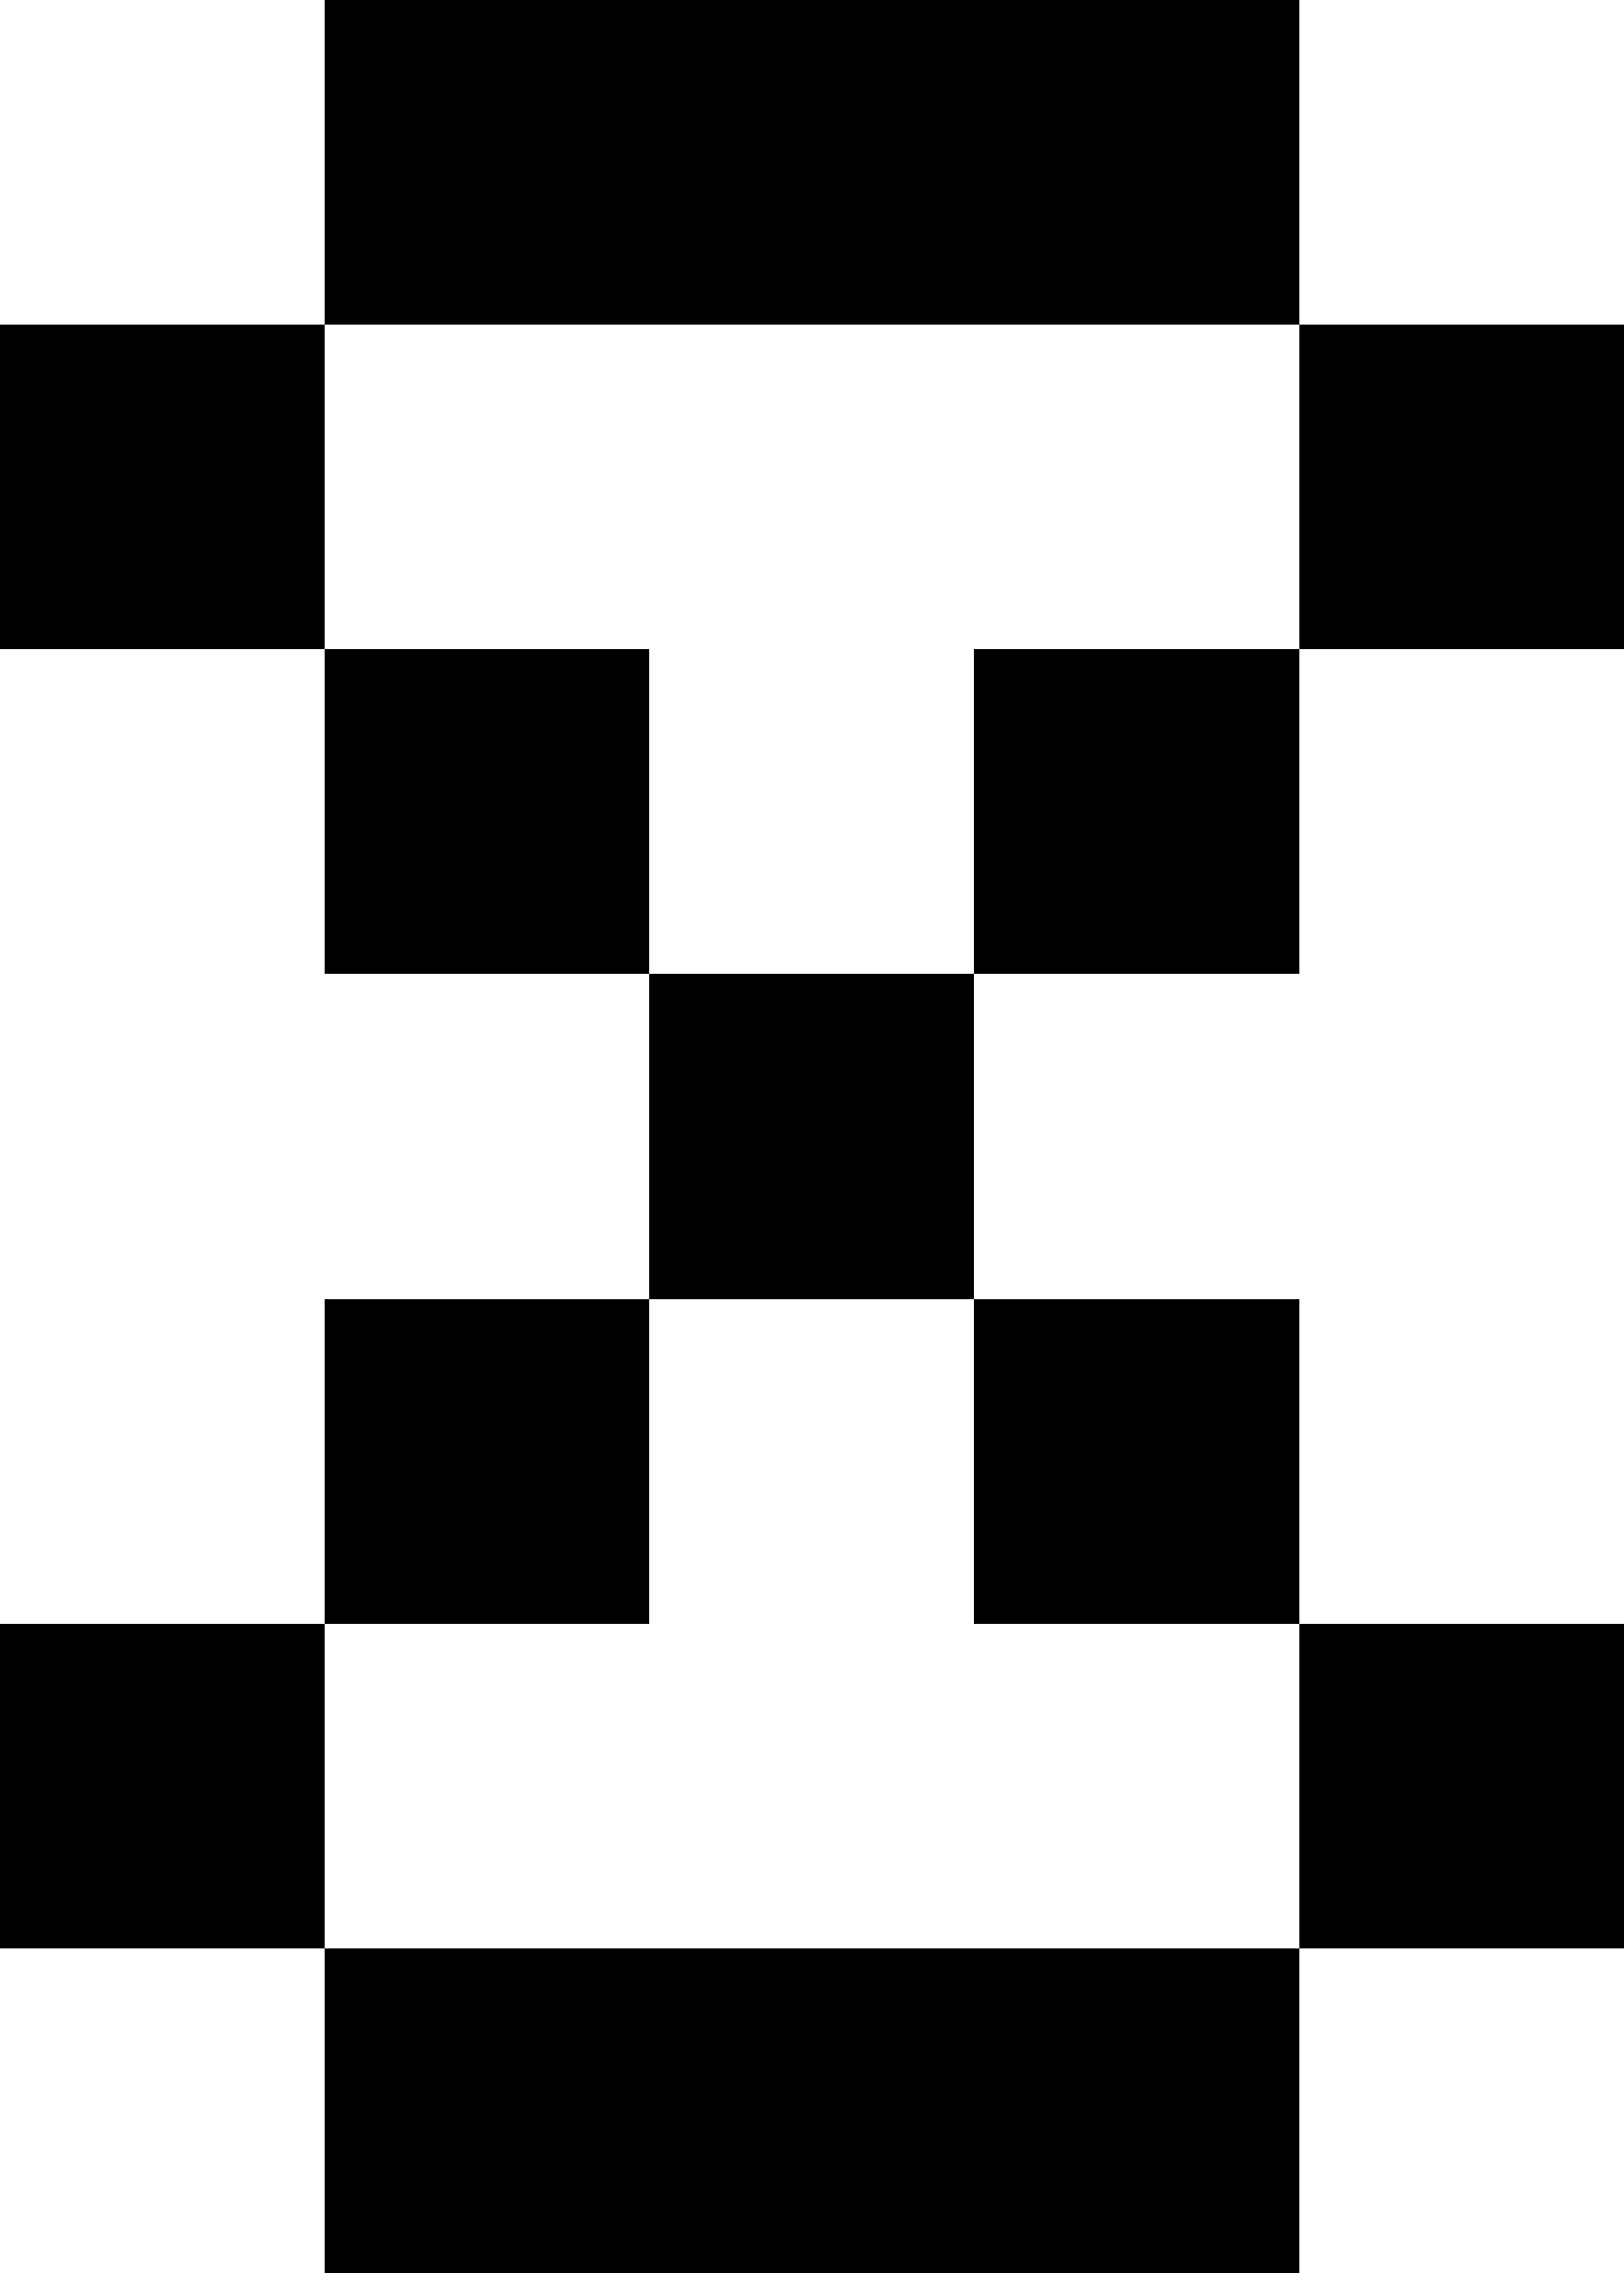
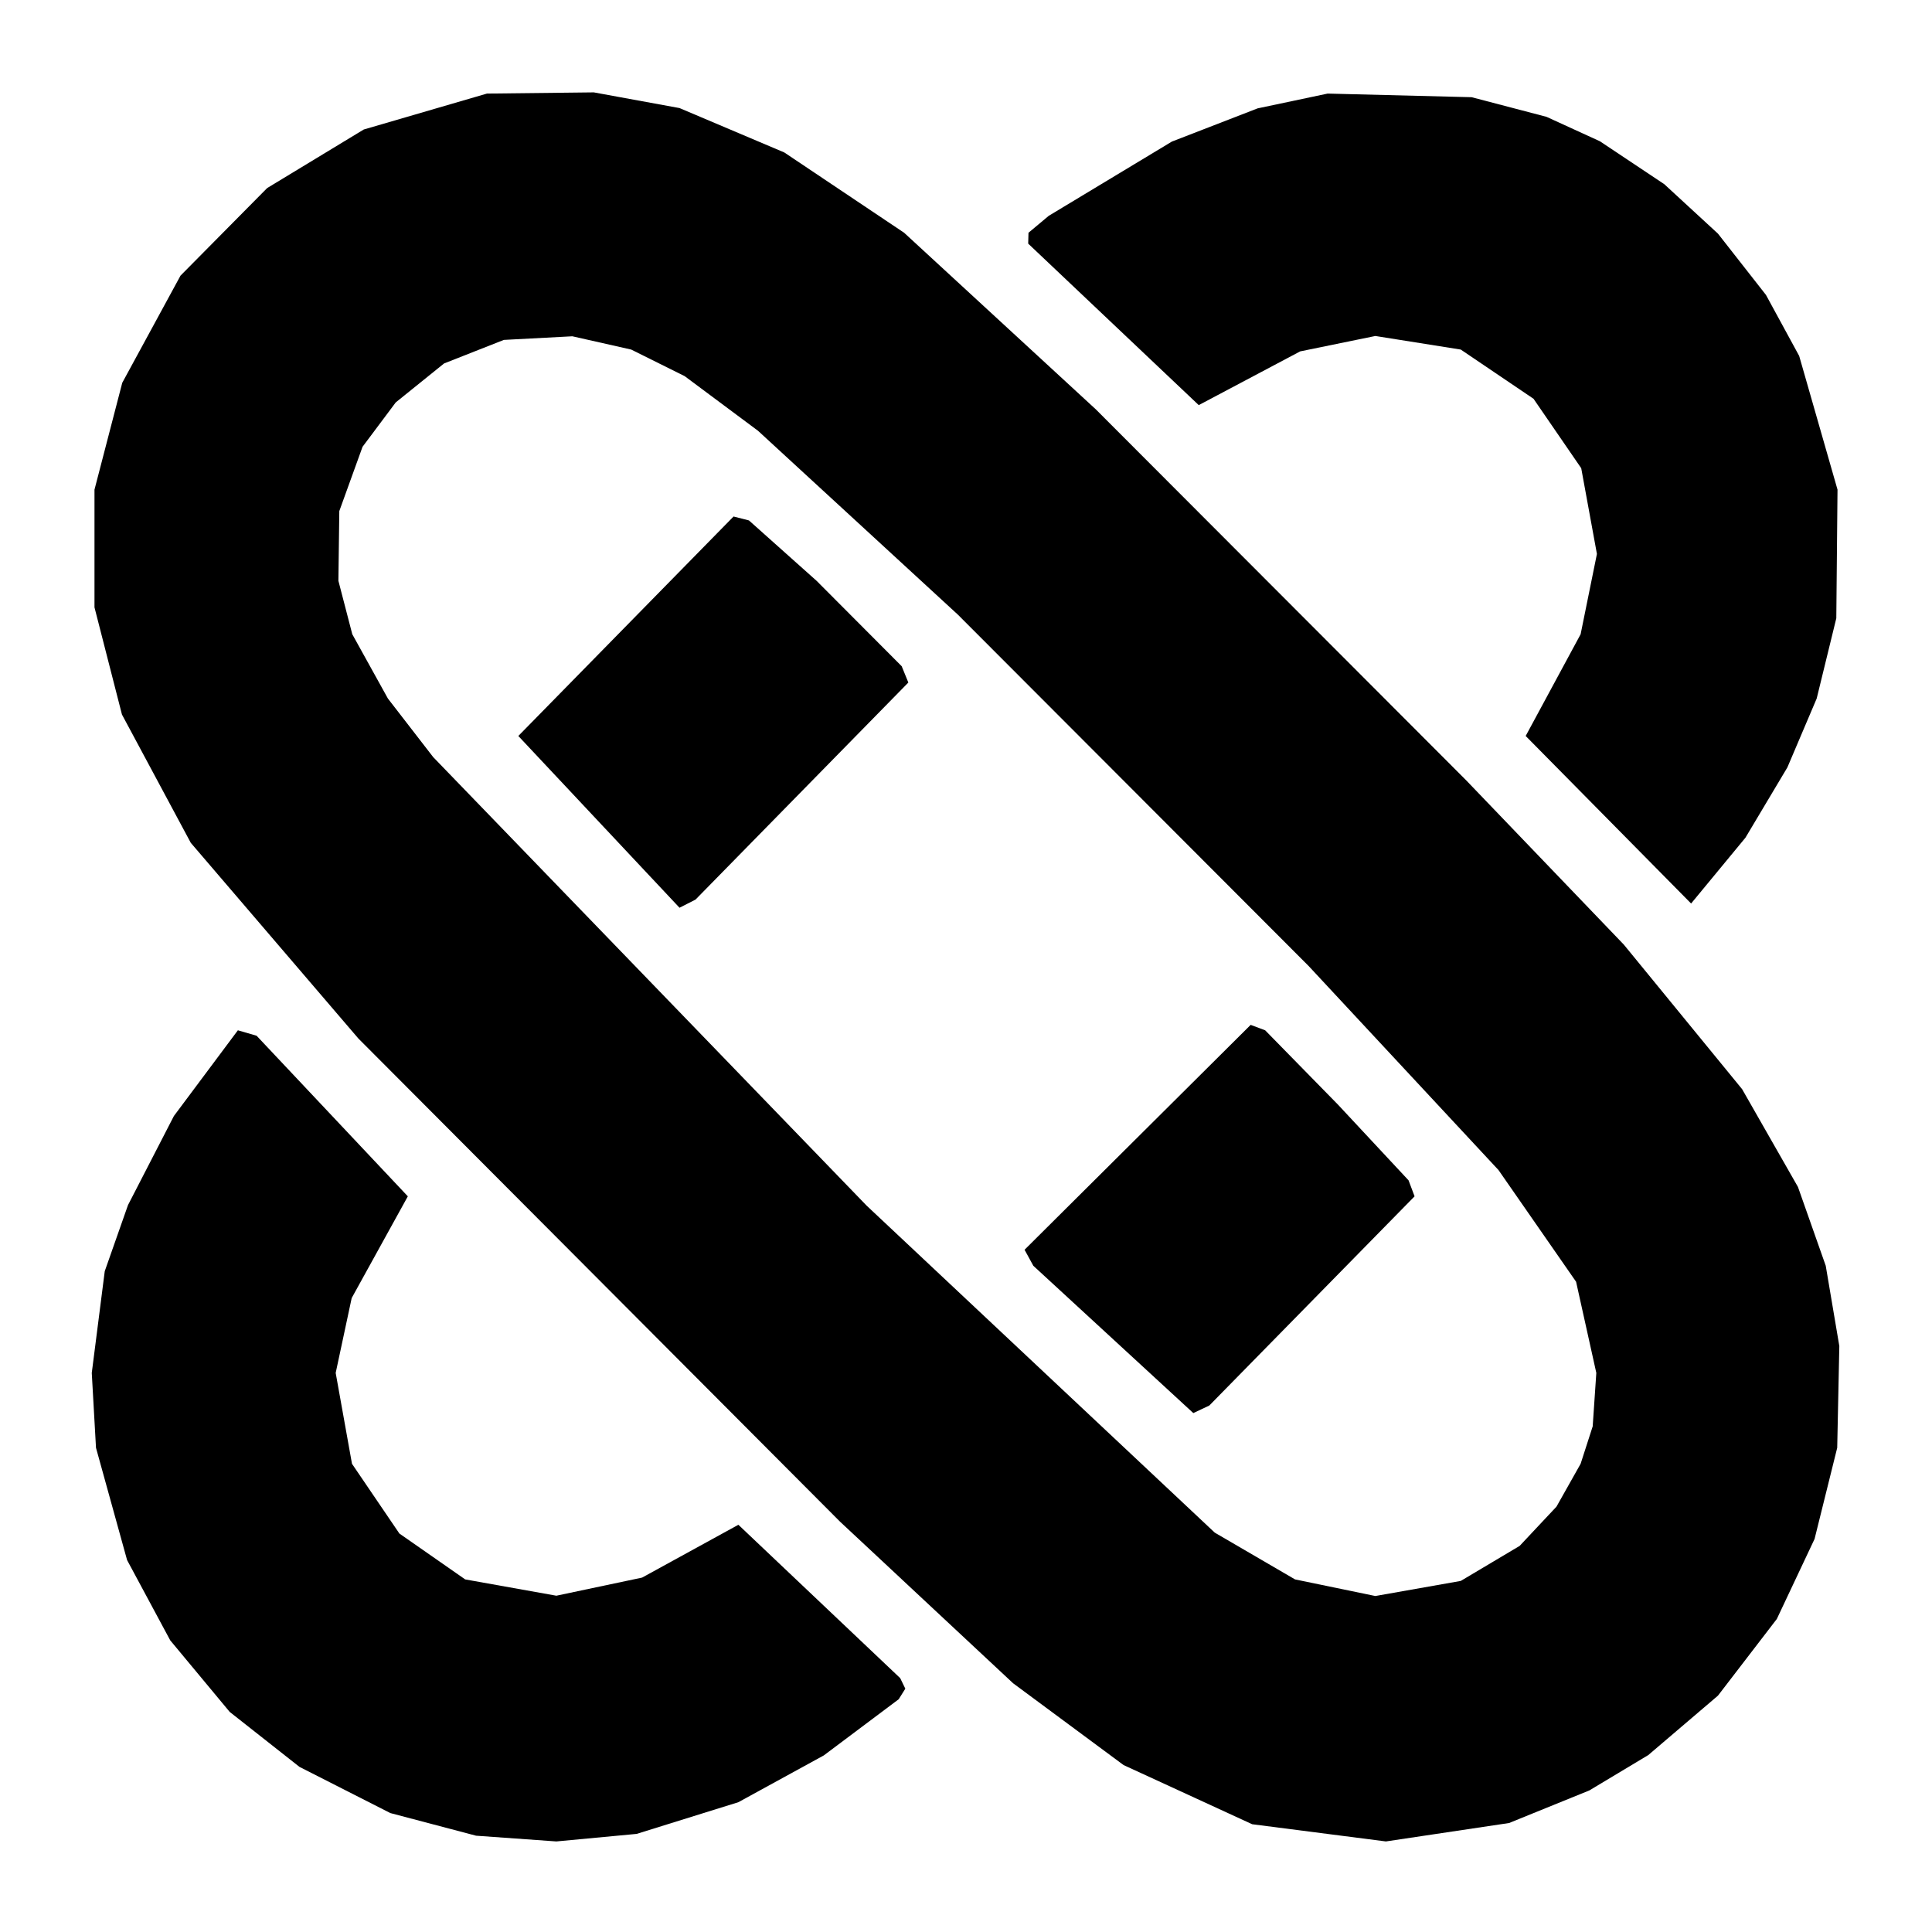
- <svg xmlns="http://www.w3.org/2000/svg" viewBox="0 0 5 7" fill="#000" shape-rendering="crispEdges">
-   <path d="M1 0h1v1h-1zM2 0h1v1h-1zM3 0h1v1h-1zM0 1h1v1h-1zM4 1h1v1h-1zM1 2h1v1h-1zM3 2h1v1h-1zM2 3h1v1h-1zM1 4h1v1h-1zM3 4h1v1h-1zM0 5h1v1h-1zM4 5h1v1h-1zM1 6h1v1h-1zM2 6h1v1h-1zM3 6h1v1h-1z" />
+ <svg xmlns="http://www.w3.org/2000/svg" viewBox="0 0 64 64" fill="#000">
+   <path fill-rule="evenodd" d="M16.13 3.1 19.67 3.06 22.51 3.58 25.98 5.05 29.95 7.71 36.3 13.56 48.57 25.85 53.79 31.29 57.71 36.08 59.56 39.32 60.48 41.93 60.93 44.59 60.86 47.96 60.11 50.98 58.86 53.63 56.91 56.17 54.6 58.14 52.65 59.31 49.99 60.39 45.91 61 41.48 60.43 37.22 58.47 33.56 55.76 27.83 50.41 11.87 34.4 6.32 27.92 4.04 23.67 3.13 20.12 3.13 16.22 4.05 12.68 5.98 9.13 8.85 6.23 12.05 4.29ZM43.98 3.1 48.75 3.22 51.23 3.87 53 4.68 55.13 6.1 56.91 7.74 58.5 9.77 59.6 11.79 60.87 16.22 60.83 20.48 60.18 23.14 59.21 25.42 57.82 27.75 56.02 29.93 50.54 24.38 52.36 21.01 52.9 18.35 52.38 15.51 50.8 13.21 48.39 11.58 45.56 11.13 43.07 11.64 39.71 13.42 34.06 8.07 34.07 7.71 34.74 7.15 38.82 4.69 41.66 3.59ZM16.69 11.26 18.96 11.14 20.91 11.58 22.68 12.46 25.11 14.27 31.73 20.36 43.35 32 49.64 38.76 52.21 42.46 52.88 45.48 52.76 47.25 52.36 48.49 51.56 49.91 50.34 51.21 48.39 52.37 45.56 52.87 42.9 52.32 40.24 50.77 28.71 39.94 14.35 25.08 12.85 23.14 11.67 21.01 11.21 19.24 11.24 16.93 12.01 14.8 13.11 13.33 14.71 12.04ZM24.3 17.11 24.81 17.24 27.05 19.24 29.87 22.07 30.09 22.61 23.04 29.8 22.51 30.07 17.17 24.38ZM41.43 33.95 41.91 34.13 44.32 36.59 46.66 39.1 46.86 39.63 40.06 46.56 39.53 46.81 34.23 41.93 33.94 41.4ZM7.88 34.13 8.5 34.31 13.51 39.63 11.65 43 11.12 45.48 11.66 48.49 13.23 50.8 15.41 52.32 18.43 52.86 21.27 52.26 24.46 50.51 29.82 55.59 29.99 55.94 29.77 56.29 27.29 58.15 24.46 59.7 21.09 60.75 18.43 61 15.77 60.81 12.93 60.06 9.92 58.53 7.61 56.71 5.64 54.34 4.21 51.68 3.18 47.96 3.04 45.48 3.47 42.11 4.24 39.92 5.76 36.97Z" />
</svg>
